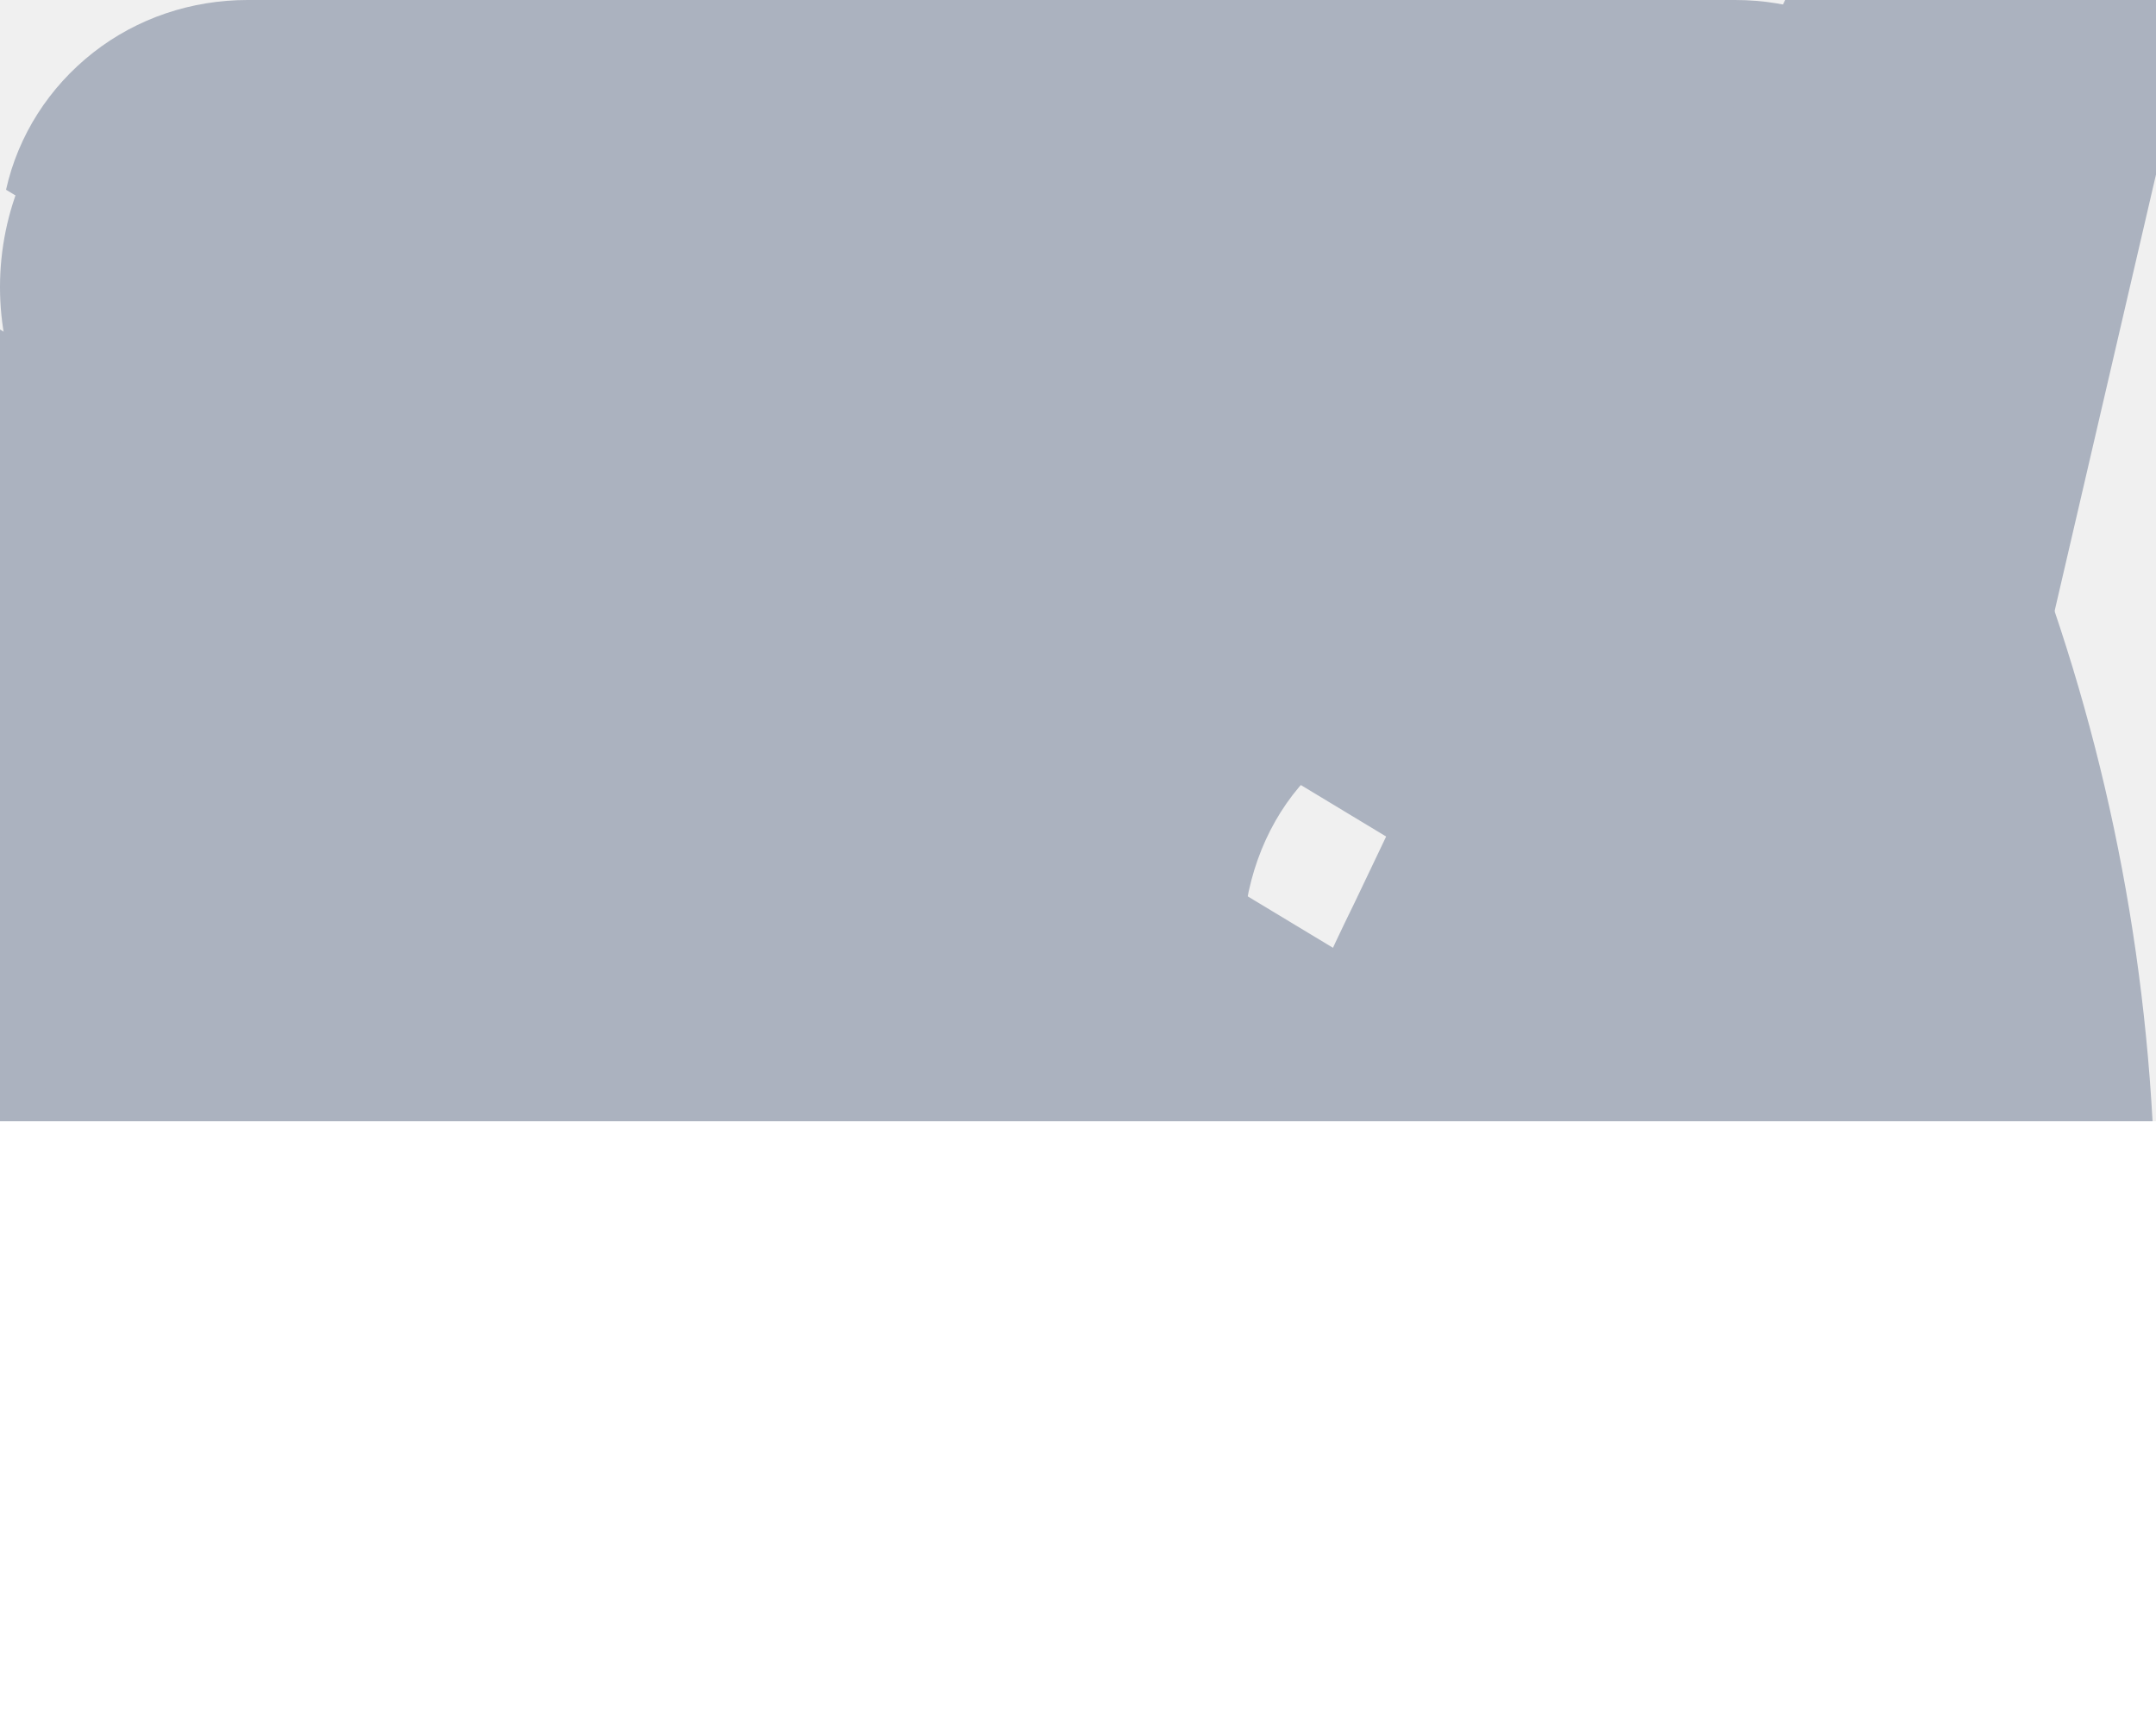
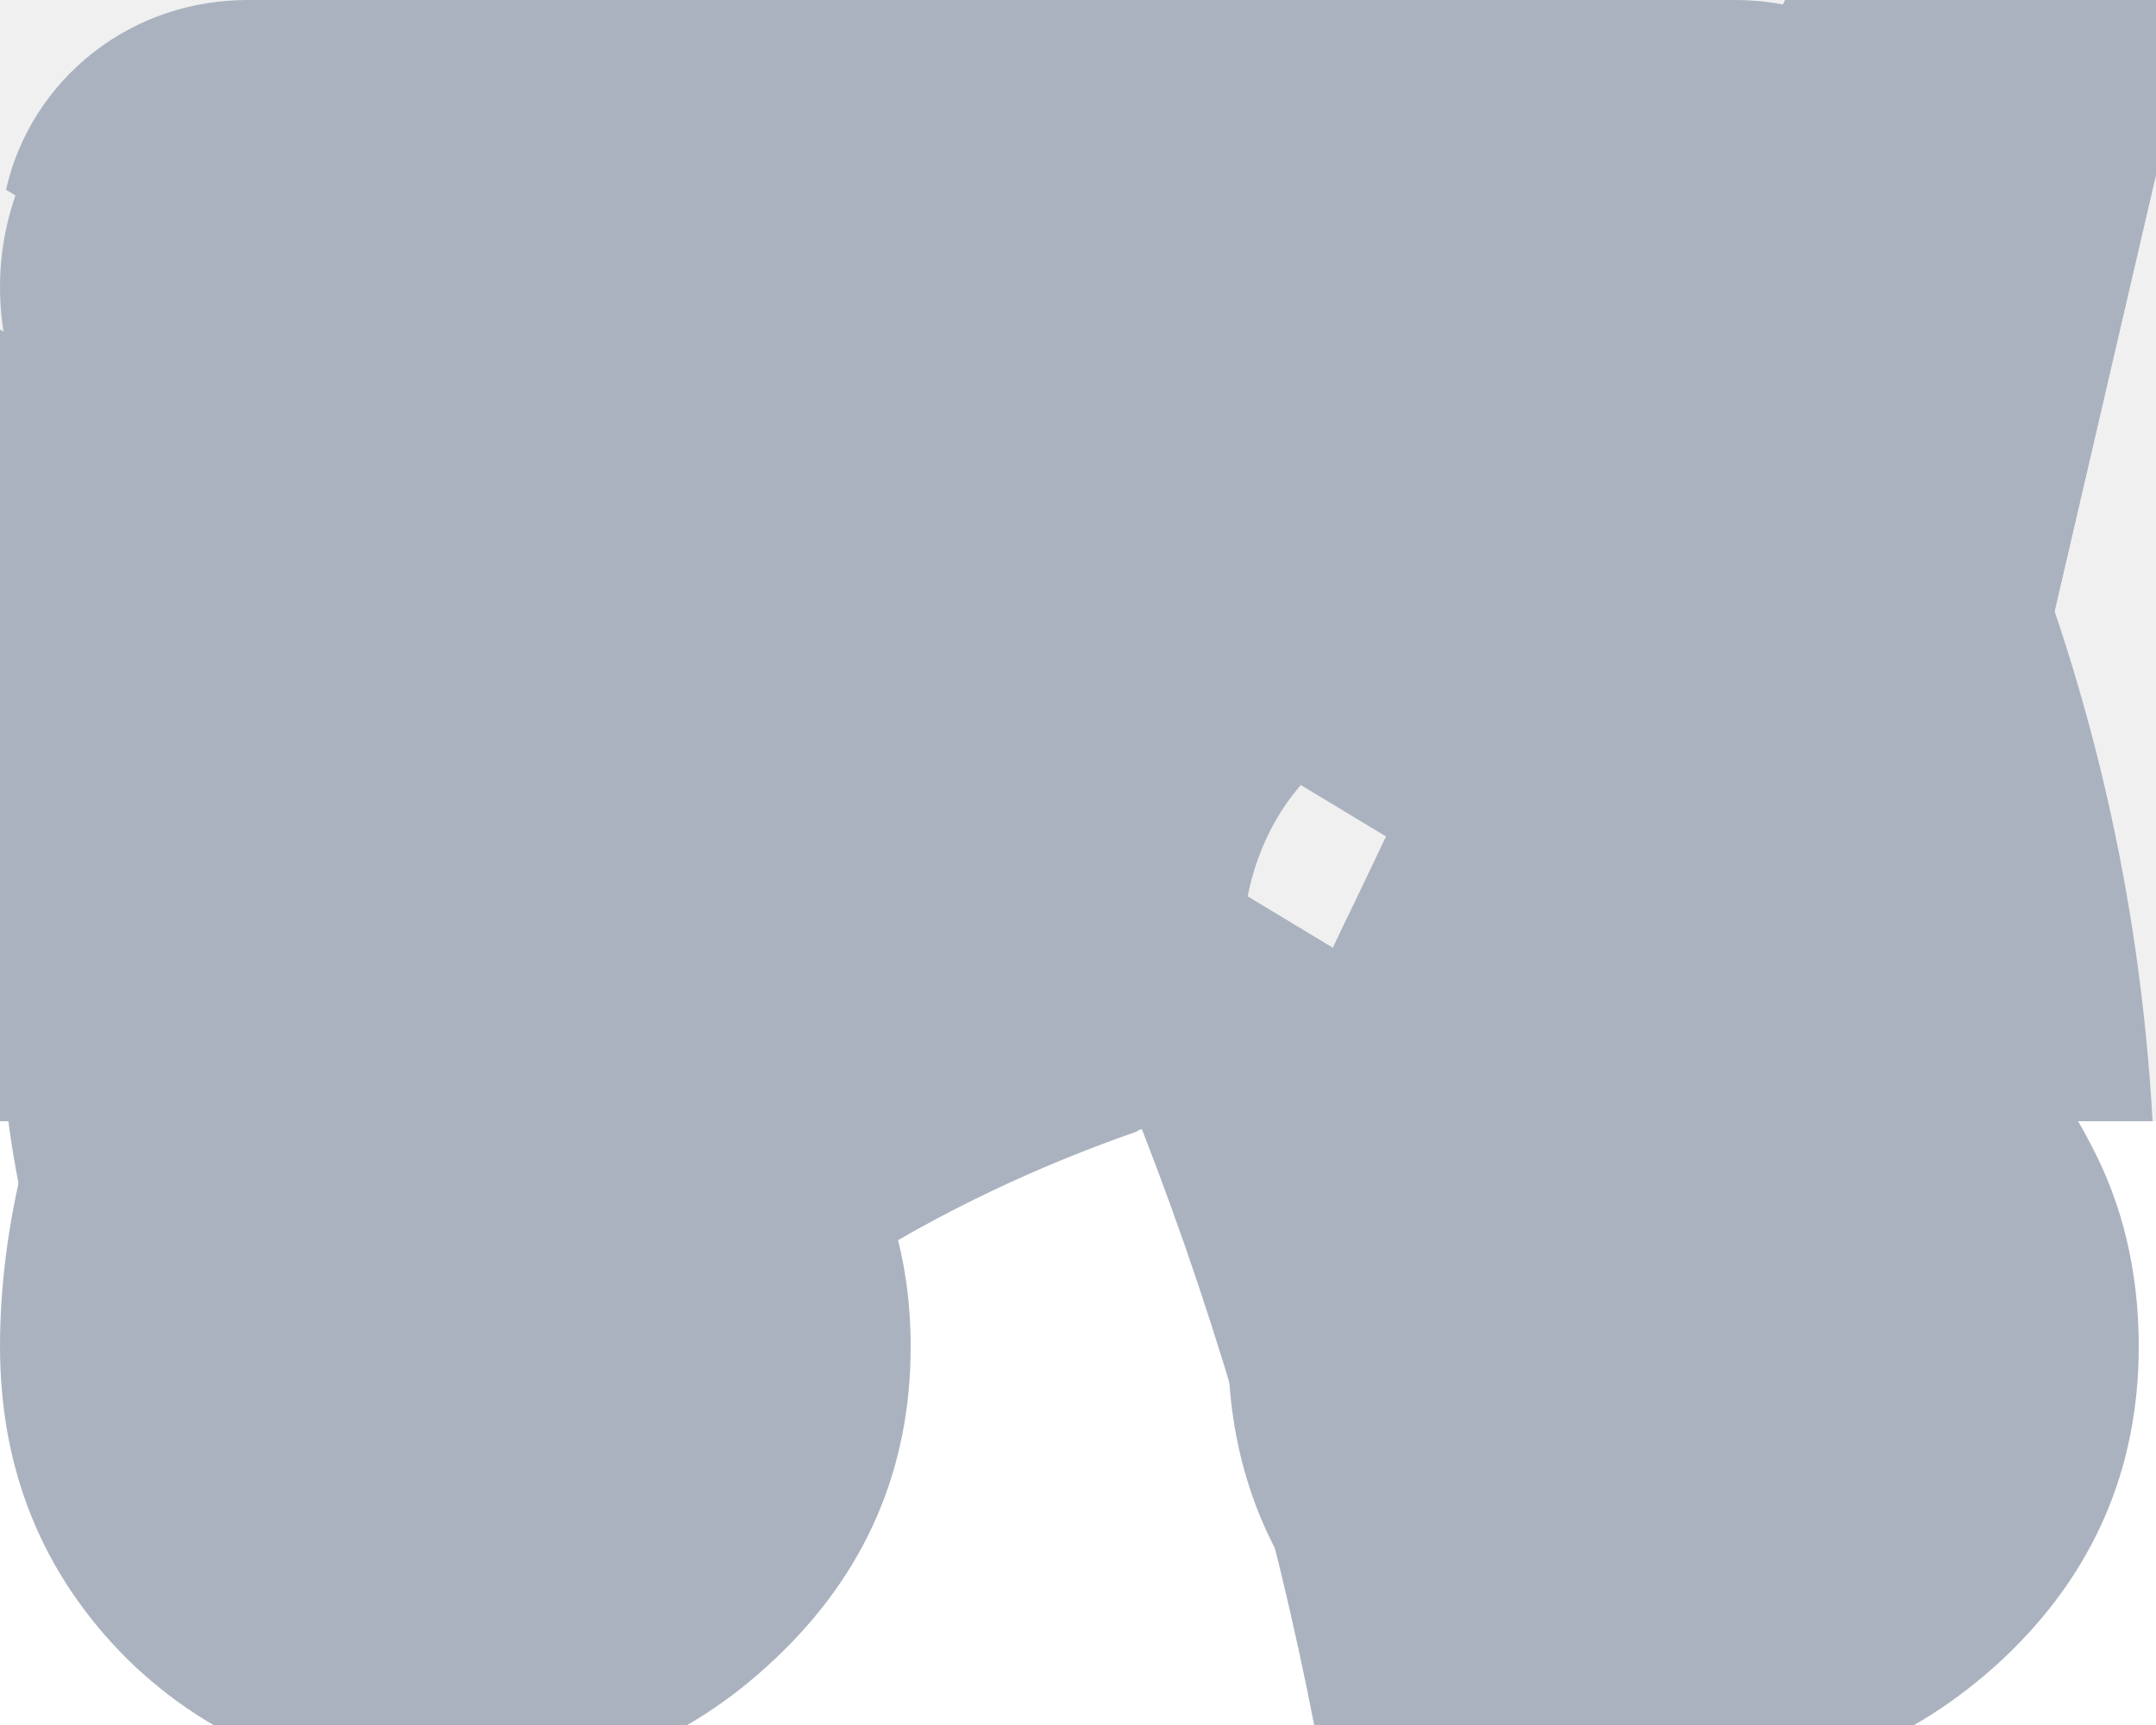
<svg xmlns="http://www.w3.org/2000/svg" width="25" height="20" viewBox="0 0 25 20" fill="none">
  <g id="discord">
    <path id="Vector" d="M21.16 1.65C19.54 0.87 17.83 0.32 16.07 0C16.05 -0.01 16.04 0 16.02 0C16.01 0.01 16 0.02 15.99 0.04C15.77 0.45 15.52 0.98 15.35 1.4C13.46 1.1 11.53 1.1 9.64 1.4C9.45 0.94 9.23 0.48 9 0.04C8.99 0.02 8.98 0.01 8.96 0C8.95 0 8.93 -0.01 8.91 0C7.16 0.31 5.45 0.87 3.82 1.65C3.81 1.66 3.8 1.67 3.79 1.68C0.55 6.77 -0.34 11.72 0.1 16.62C0.1 16.64 0.11 16.66 0.13 16.68C2.02 18.15 4.13 19.27 6.37 19.99C6.39 20 6.41 20 6.42 19.99C6.44 19.99 6.45 19.97 6.46 19.96C6.94 19.27 7.37 18.54 7.74 17.78C7.75 17.77 7.75 17.75 7.75 17.73C7.74 17.71 7.74 17.7 7.72 17.68C7.72 17.68 7.71 17.67 7.7 17.67C7.02 17.39 6.37 17.07 5.75 16.69C5.73 16.68 5.71 16.66 5.71 16.64C5.7 16.62 5.7 16.6 5.71 16.58C5.72 16.57 5.73 16.56 5.74 16.55C5.87 16.45 6 16.34 6.12 16.23C6.14 16.22 6.15 16.22 6.16 16.21C6.18 16.21 6.19 16.21 6.2 16.22C10.3 18.18 14.73 18.18 18.77 16.22C18.78 16.21 18.8 16.21 18.81 16.21C18.83 16.22 18.84 16.22 18.85 16.23C18.98 16.34 19.11 16.45 19.24 16.55C19.25 16.56 19.26 16.57 19.26 16.58C19.27 16.59 19.27 16.61 19.27 16.62C19.27 16.64 19.27 16.65 19.26 16.66C19.25 16.67 19.24 16.68 19.23 16.69C18.61 17.07 17.96 17.4 17.28 17.66C17.27 17.67 17.26 17.67 17.25 17.68C17.24 17.69 17.24 17.7 17.23 17.71C17.23 17.72 17.23 17.74 17.23 17.75C17.23 17.76 17.23 17.77 17.24 17.78C17.61 18.54 18.04 19.27 18.52 19.96C18.52 19.97 18.54 19.99 18.55 19.99C18.57 20 18.59 20 18.6 19.99C20.85 19.27 22.97 18.15 24.85 16.68C24.86 16.67 24.87 16.66 24.88 16.65C24.88 16.64 24.89 16.63 24.89 16.62C25.41 10.96 24.01 6.04 21.19 1.69C21.19 1.68 21.18 1.67 21.18 1.67C21.17 1.66 21.17 1.66 21.16 1.65ZM8.35 13.64C7.12 13.64 6.1 12.45 6.1 10.99C6.1 9.54 7.1 8.35 8.35 8.35C9.61 8.35 10.62 9.55 10.6 10.99C10.6 12.45 9.6 13.64 8.35 13.64ZM16.66 13.64C15.42 13.64 14.41 12.45 14.41 10.99C14.41 9.54 15.4 8.35 16.66 8.35C17.92 8.35 18.92 9.55 18.9 10.99C18.9 12.45 17.92 13.64 16.66 13.64Z" fill="#ABB2BF" fill-opacity="1" fill-rule="nonzero" />
  </g>
  <g id="email">
    <path id="Vector" d="M0.07 2.2C0.21 1.57 0.57 1.01 1.08 0.61C1.59 0.21 2.22 0 2.87 0L20.12 0C20.77 0 21.4 0.21 21.91 0.61C22.42 1.01 22.78 1.57 22.92 2.2L11.5 9.08L0.07 2.2ZM0 3.82L0 13.88L8.34 8.84L0 3.82ZM9.71 9.67L0.27 15.38C0.5 15.86 0.87 16.27 1.33 16.56C1.79 16.84 2.33 17 2.87 17L20.12 17C20.66 17 21.2 16.84 21.66 16.56C22.12 16.27 22.49 15.86 22.72 15.37L13.27 9.67L11.5 10.74L9.71 9.67L9.71 9.67ZM14.65 8.84L23 13.88L23 3.82L14.65 8.84L14.65 8.84Z" fill="#ABB2BF" fill-opacity="1" fill-rule="nonzero" />
  </g>
  <g id="figma">
    <path id="Vector" d="M7 10C7 9.11 7.36 8.26 8.02 7.64C8.68 7.01 9.57 6.66 10.5 6.66C11.42 6.66 12.31 7.01 12.97 7.64C13.63 8.26 14 9.11 14 10C14 10.88 13.63 11.73 12.97 12.35C12.31 12.98 11.42 13.33 10.5 13.33C9.57 13.33 8.68 12.98 8.02 12.35C7.36 11.73 7 10.88 7 10ZM0 16.66C0 15.78 0.36 14.93 1.02 14.3C1.68 13.68 2.57 13.33 3.5 13.33L7 13.33L7 16.66C7 17.55 6.63 18.39 5.97 19.02C5.31 19.64 4.42 20 3.5 20C2.57 20 1.68 19.64 1.02 19.02C0.36 18.39 0 17.55 0 16.66ZM7 0L7 6.66L10.5 6.66C11.42 6.66 12.31 6.31 12.97 5.69C13.63 5.06 14 4.21 14 3.33C14 2.44 13.63 1.6 12.97 0.97C12.31 0.35 11.42 0 10.5 0L7 0ZM0 3.33C0 4.21 0.36 5.06 1.02 5.69C1.68 6.31 2.57 6.66 3.5 6.66L7 6.66L7 0L3.5 0C2.57 0 1.68 0.35 1.02 0.97C0.36 1.6 0 2.44 0 3.33ZM0 10C0 10.88 0.36 11.73 1.02 12.35C1.68 12.98 2.57 13.33 3.5 13.33L7 13.33L7 6.66L3.5 6.66C2.57 6.66 1.68 7.01 1.02 7.64C0.36 8.26 0 9.11 0 10Z" fill="#ABB2BF" fill-opacity="1" fill-rule="nonzero" />
  </g>
  <g id="github">
    <path id="Vector" d="M10.5 0C4.69 0 0 4.58 0 10.25C0 14.78 3 18.62 7.17 19.98C7.7 20.07 7.9 19.76 7.9 19.49C7.9 19.25 7.88 18.44 7.88 17.58C5.25 18.05 4.56 16.95 4.35 16.37C4.23 16.08 3.72 15.17 3.28 14.93C2.91 14.73 2.38 14.26 3.26 14.25C4.09 14.23 4.68 14.99 4.88 15.3C5.82 16.85 7.33 16.41 7.94 16.14C8.03 15.48 8.3 15.03 8.6 14.77C6.27 14.52 3.83 13.63 3.83 9.71C3.83 8.59 4.23 7.67 4.9 6.95C4.8 6.7 4.43 5.65 5.01 4.24C5.01 4.24 5.89 3.97 7.9 5.29C8.74 5.06 9.63 4.94 10.52 4.94C11.41 4.94 12.31 5.06 13.15 5.29C15.15 3.96 16.03 4.24 16.03 4.24C16.61 5.65 16.24 6.7 16.14 6.95C16.81 7.67 17.21 8.58 17.21 9.71C17.21 13.64 14.76 14.52 12.42 14.77C12.81 15.09 13.13 15.71 13.13 16.67C13.13 18.04 13.12 19.14 13.12 19.49C13.12 19.76 13.32 20.08 13.84 19.98C15.93 19.29 17.74 17.98 19.02 16.24C20.3 14.49 20.99 12.4 21 10.25C21 4.58 16.3 0 10.5 0Z" fill="#ABB2BF" fill-opacity="1" fill-rule="nonzero" />
  </g>
  <g id="case">
    <path id="“" d="M10.56 15.61C10.56 17.04 10.03 18.25 8.99 19.23C7.96 20.21 6.71 20.7 5.24 20.7C3.73 20.7 2.47 20.21 1.47 19.23C0.49 18.25 0 17.04 0 15.61C0 14.93 0.09 14.2 0.28 13.44C0.47 12.67 0.86 11.68 1.43 10.46L6.4 0L11.2 0L8.54 11.58C9.14 12.01 9.62 12.57 9.98 13.28C10.36 13.96 10.56 14.74 10.56 15.61ZM24.8 15.61C24.8 17.04 24.27 18.25 23.23 19.23C22.18 20.21 20.93 20.7 19.48 20.7C18.01 20.7 16.76 20.21 15.74 19.23C14.74 18.25 14.24 17.04 14.24 15.61C14.24 14.93 14.33 14.2 14.52 13.44C14.72 12.67 15.11 11.68 15.71 10.46L20.7 0L25.47 0L22.78 11.58C23.4 12.01 23.89 12.57 24.25 13.28C24.61 13.96 24.8 14.74 24.8 15.61Z" fill="#ABB2BF" fill-opacity="1" fill-rule="nonzero" />
  </g>
  <g id="logo">
    <path id="Union" d="M26 0L52 0L52 39L26 39L26 26L39 26L39 13L26 13L26 0ZM0 13L26 13L26 26L13 26L13 39L26 39L26 52L0 52L0 13Z" clip-rule="evenodd" fill="#FFFFFF" fill-opacity="1" fill-rule="evenodd" />
  </g>
+   <g id="quote">
+     <path id="“" d="M10.56 15.61C10.56 17.04 10.03 18.25 8.99 19.23C7.96 20.21 6.71 20.7 5.24 20.7C3.73 20.7 2.47 20.21 1.47 19.23C0.49 18.25 0 17.04 0 15.61C0 14.93 0.09 14.2 0.28 13.44C0.47 12.67 0.86 11.68 1.43 10.46L6.4 0L11.2 0L8.54 11.58C9.14 12.01 9.62 12.57 9.98 13.28C10.36 13.96 10.56 14.74 10.56 15.61ZM24.8 15.61C24.8 17.04 24.27 18.25 23.23 19.23C22.18 20.21 20.93 20.7 19.48 20.7C18.01 20.7 16.76 20.21 15.74 19.23C14.74 18.25 14.24 17.04 14.24 15.61C14.24 14.93 14.33 14.2 14.52 13.44C14.72 12.67 15.11 11.68 15.71 10.46L20.7 0L25.47 0L22.78 11.58C23.4 12.01 23.89 12.57 24.25 13.28C24.61 13.96 24.8 14.74 24.8 15.61Z" fill="#ABB2BF" fill-opacity="1" fill-rule="nonzero" />
+   </g>
+   <g id="dribble">
+     <path id="Vector" d="M11.5 0C5.15 0 0 5.15 0 11.5C0 17.84 5.15 23 11.5 23C17.83 23 23 17.84 23 11.5C23 5.15 17.83 0 11.5 0ZM19.09 5.3C20.51 7.02 21.29 9.18 21.31 11.41C20.99 11.35 17.74 10.68 14.48 11.1C14.4 10.93 14.34 10.76 14.26 10.59C14.06 10.11 13.84 9.62 13.62 9.16C17.23 7.69 18.88 5.57 19.09 5.3L19.09 5.3ZM11.5 1.69C13.99 1.69 16.27 2.63 18.01 4.16C17.83 4.41 16.35 6.39 12.85 7.7C11.24 4.75 9.46 2.33 9.19 1.95C9.94 1.78 10.72 1.69 11.5 1.69ZM7.32 2.61C8.63 4.44 9.85 6.33 10.96 8.29C6.37 9.51 2.32 9.49 1.88 9.49C2.19 8 2.85 6.61 3.79 5.41C4.74 4.22 5.94 3.26 7.32 2.62L7.32 2.61ZM1.67 11.51L1.67 11.21C2.09 11.22 6.86 11.28 11.76 9.81C12.04 10.36 12.31 10.92 12.56 11.48L12.17 11.59C7.1 13.23 4.41 17.69 4.19 18.07C2.56 16.27 1.67 13.93 1.67 11.51L1.67 11.51ZM11.5 21.32C9.31 21.33 7.19 20.6 5.47 19.25C5.64 18.89 7.64 15.05 13.18 13.12C13.2 13.1 13.22 13.1 13.24 13.09C14.18 15.5 14.88 18 15.34 20.54C14.12 21.06 12.82 21.33 11.5 21.32ZM16.97 19.64C16.87 19.04 16.35 16.17 15.06 12.64C18.14 12.16 20.84 12.95 21.17 13.07C20.96 14.39 20.48 15.66 19.76 16.79C19.04 17.92 18.09 18.89 16.97 19.64L16.97 19.64Z" fill="#ABB2BF" fill-opacity="1" fill-rule="evenodd" />
+   </g>
</svg>
